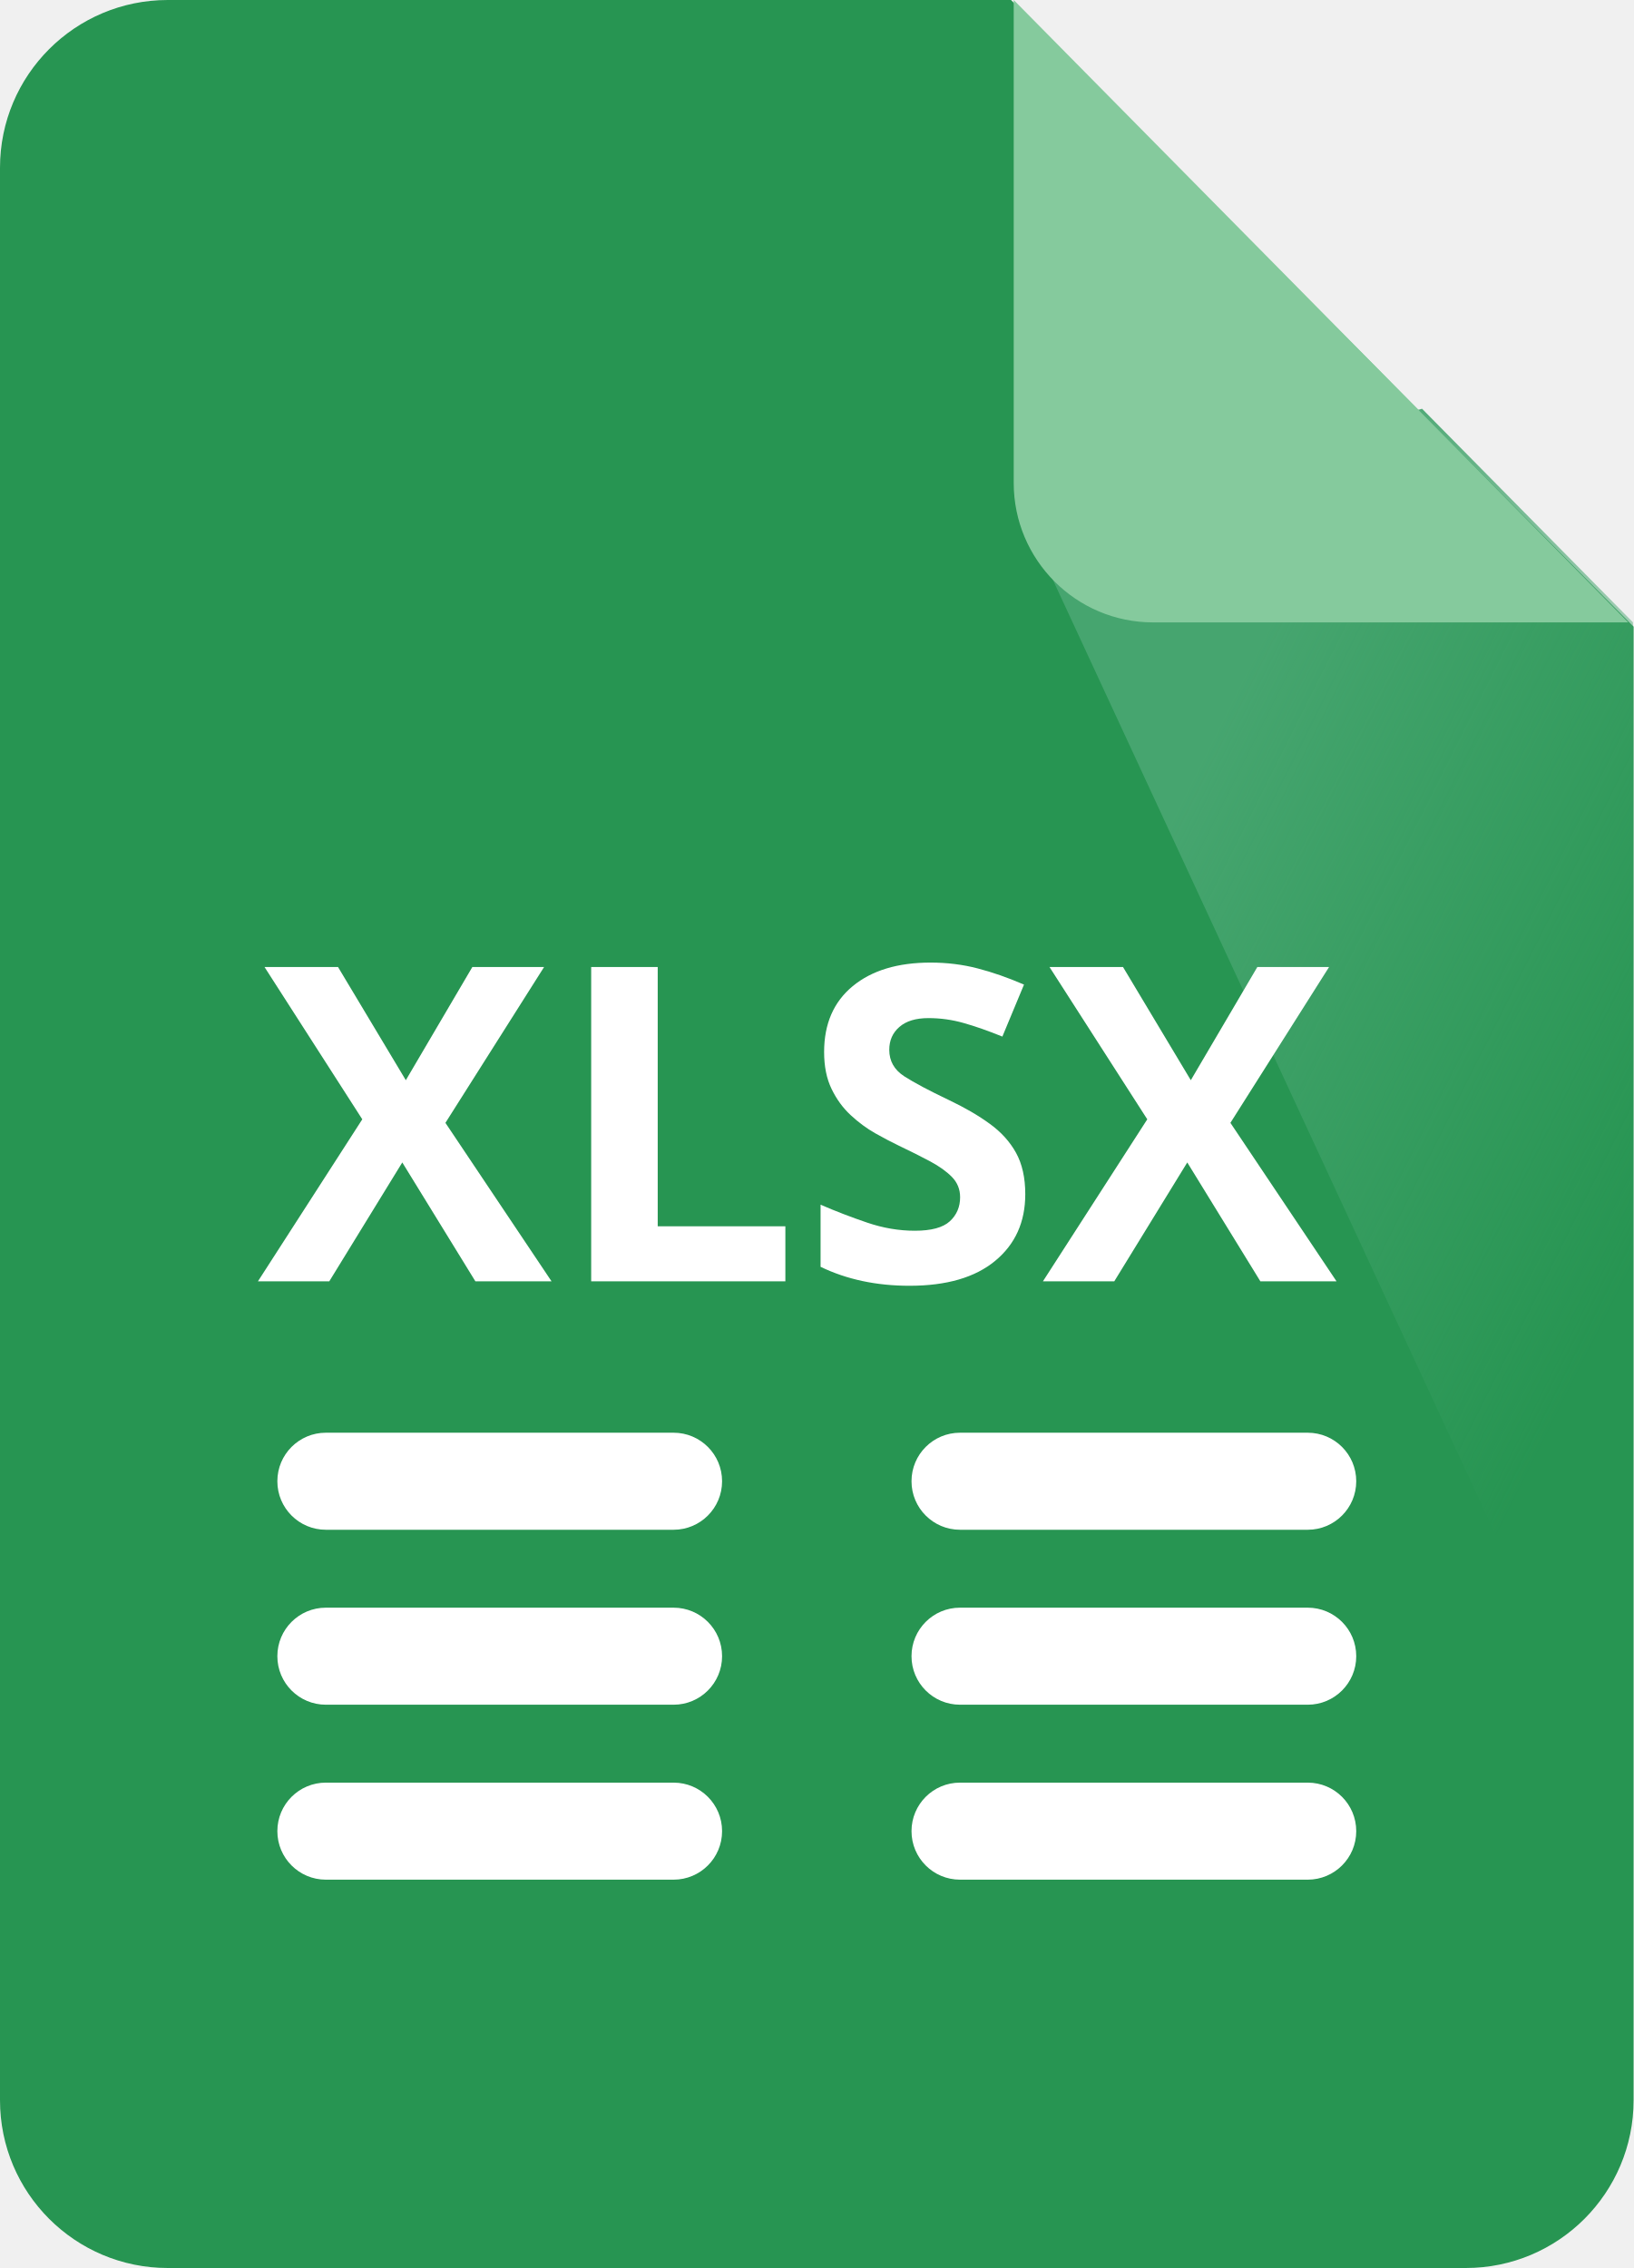
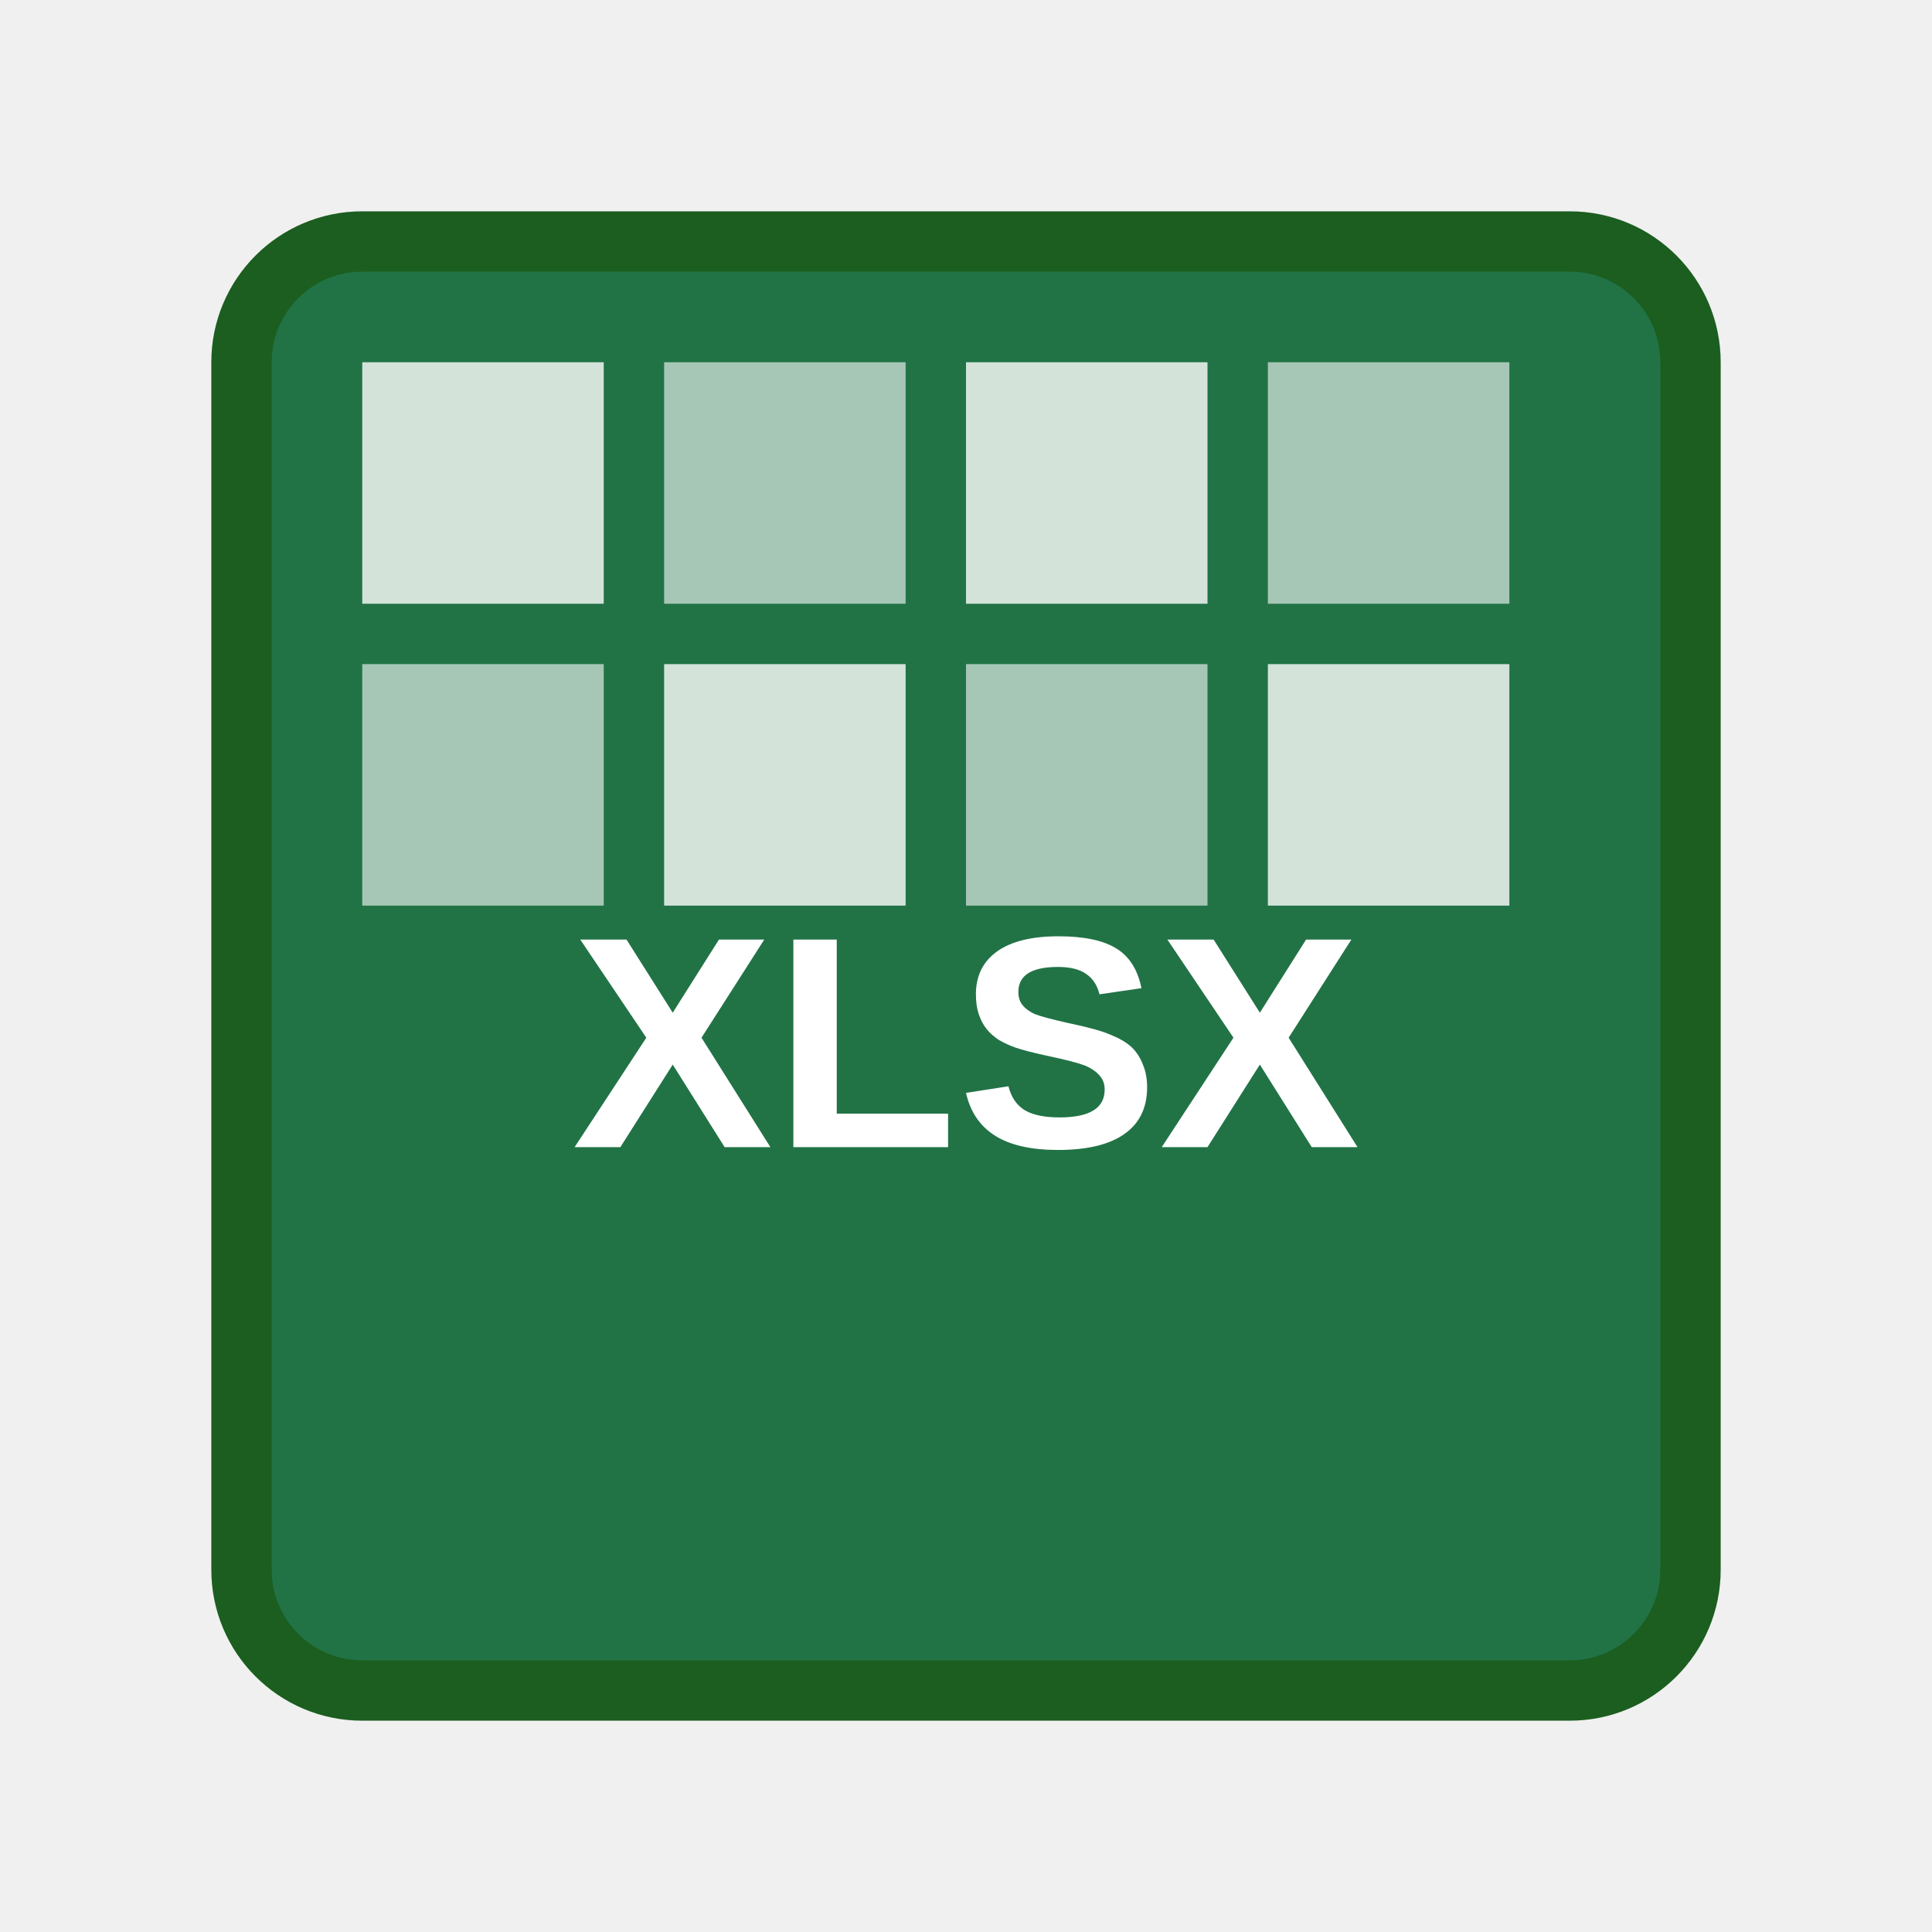
- <svg xmlns="http://www.w3.org/2000/svg" id="Layer_2" data-name="Layer 2" viewBox="0 0 259.74 360.64">
-   <defs>
-     <style>
-       .cls-1, .cls-2 {
-         fill: #fff;
-       }
- 
-       .cls-3 {
-         fill: #279552;
-       }
- 
-       .cls-2 {
-         font-family: Poppins-Bold, Poppins;
-         font-size: 70px;
-         font-weight: 700;
-       }
- 
-       .cls-4 {
-         fill: #85ca9d;
-       }
- 
-       .cls-5 {
-         fill: url(#linear-gradient);
-       }
-     </style>
-     <linearGradient id="linear-gradient" x1="178.58" y1="145.86" x2="265.49" y2="189.42" gradientUnits="userSpaceOnUse">
-       <stop offset="0" stop-color="#46a56f" />
-       <stop offset=".3" stop-color="#46a56f" stop-opacity=".69" />
-       <stop offset="1" stop-color="#46a56f" stop-opacity="0" />
-     </linearGradient>
-   </defs>
-   <g id="Layer_1-2" data-name="Layer 1">
-     <g>
-       <g>
-         <path class="cls-3" d="m233.06,360.64H26.68c-14.73,0-26.68-11.94-26.68-26.68V26.68C0,11.94,11.94,0,26.68,0h134.07l98.99,99.64v234.32c0,14.73-11.94,26.68-26.68,26.68Z" />
-         <polygon class="cls-5" points="259.64 291.18 162.42 81.44 226.11 65 259.64 98.96 259.64 291.18" />
-         <path class="cls-4" d="m161.18,0v76.79c0,12.25,9.93,22.18,22.18,22.18h75.54L161.18,0Z" />
-       </g>
-       <text class="cls-2" transform="translate(41.01 203.75)">
-         <tspan x="0" y="0">XLSX</tspan>
-       </text>
-       <rect class="cls-1" x="44.1" y="227.82" width="70.71" height="15.43" rx="7.71" ry="7.71" />
-       <rect class="cls-1" x="144.93" y="227.82" width="70.71" height="15.43" rx="7.71" ry="7.71" />
-       <rect class="cls-1" x="44.1" y="255.64" width="70.71" height="15.43" rx="7.71" ry="7.71" />
-       <rect class="cls-1" x="144.93" y="255.64" width="70.71" height="15.43" rx="7.71" ry="7.71" />
-       <rect class="cls-1" x="44.1" y="283.46" width="70.71" height="15.43" rx="7.71" ry="7.71" />
-       <rect class="cls-1" x="144.93" y="283.46" width="70.71" height="15.43" rx="7.71" ry="7.71" />
-     </g>
-   </g>
+ <svg xmlns="http://www.w3.org/2000/svg" width="64" height="64" viewBox="0 0 64 64" fill="none">
+   <rect x="8" y="8" width="48" height="48" rx="4" fill="#217346" stroke="#1B5E20" stroke-width="2" />
+   <text x="32" y="38" text-anchor="middle" font-family="Arial, sans-serif" font-size="10" font-weight="bold" fill="white">XLSX</text>
+   <rect x="12" y="12" width="8" height="8" fill="white" opacity="0.8" />
+   <rect x="22" y="12" width="8" height="8" fill="white" opacity="0.6" />
+   <rect x="32" y="12" width="8" height="8" fill="white" opacity="0.8" />
+   <rect x="42" y="12" width="8" height="8" fill="white" opacity="0.6" />
+   <rect x="12" y="22" width="8" height="8" fill="white" opacity="0.6" />
+   <rect x="22" y="22" width="8" height="8" fill="white" opacity="0.8" />
+   <rect x="32" y="22" width="8" height="8" fill="white" opacity="0.6" />
+   <rect x="42" y="22" width="8" height="8" fill="white" opacity="0.8" />
</svg>
